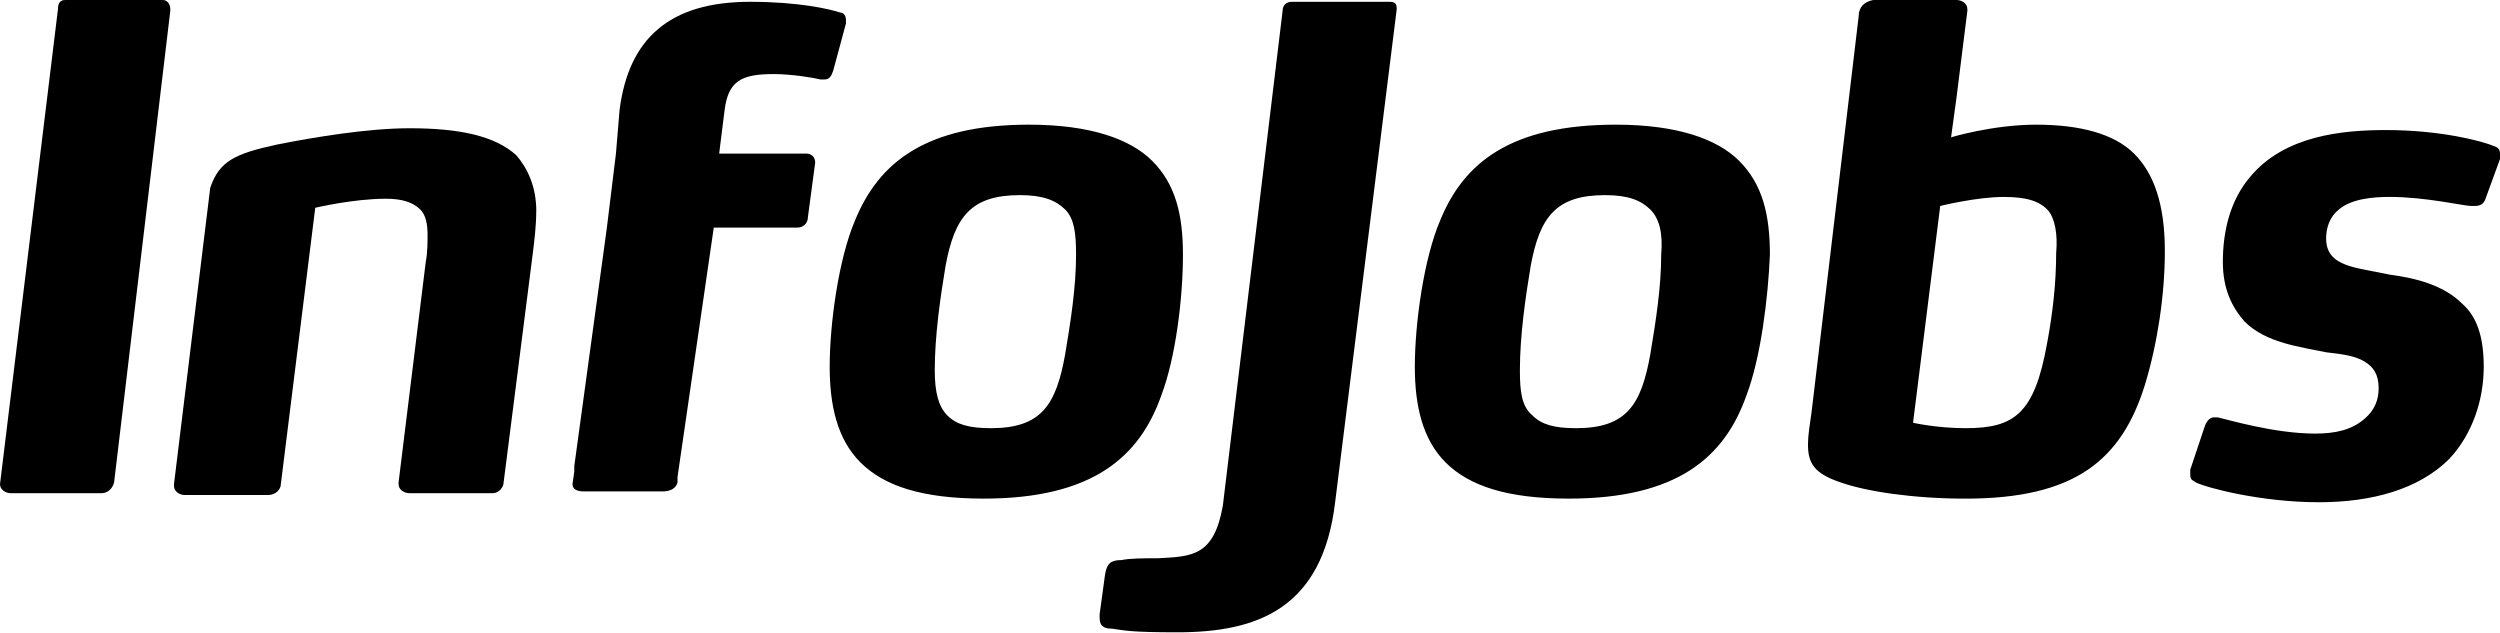
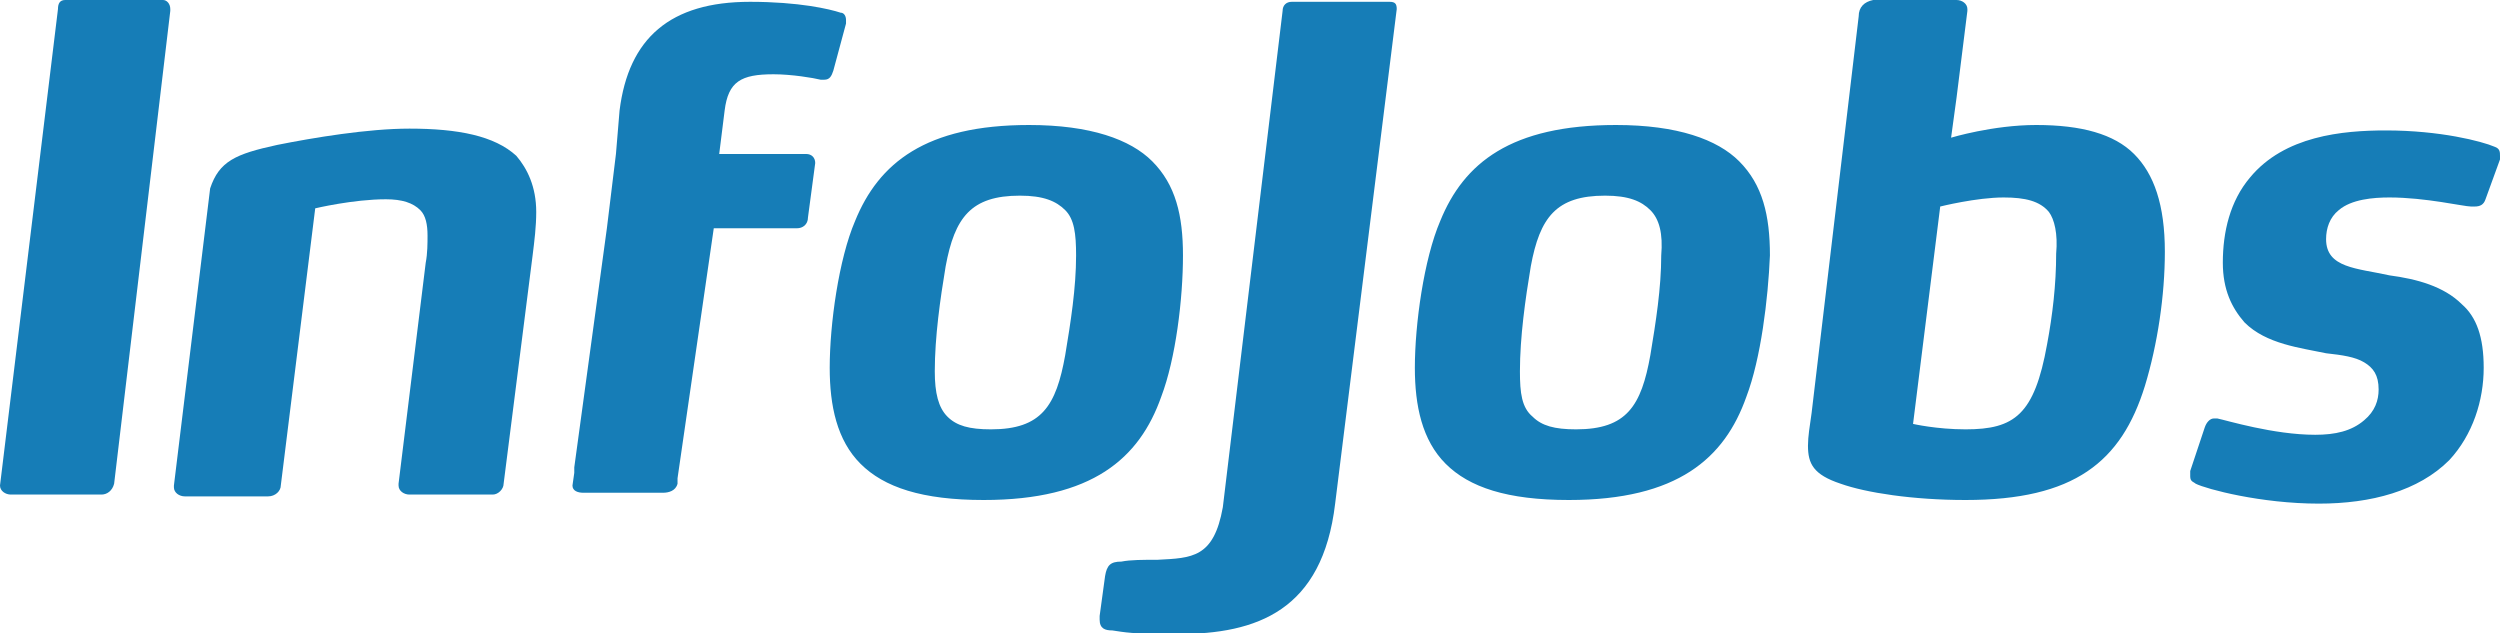
- <svg xmlns="http://www.w3.org/2000/svg" width="257" height="65" fill="none" viewBox="0 0 257 65">
-   <g fill="currentColor" clip-path="url(#a)">
-     <path d="M0 49.771c0 .557.558.93 1.116.93h9.311c.558 0 1.116-.37 1.303-1.114l5.776-48.474V.927c0-.557-.374-.927-.745-.927H6.705c-.558 0-.745.37-.745.93L0 49.77ZM55.124 21.729c0 1.486-.187 2.972-.371 4.457l-2.98 23.401c0 .557-.558 1.113-1.117 1.113H42.09c-.558 0-1.116-.37-1.116-.929v-.186l2.793-22.658c.187-.93.187-2.043.187-2.786 0-1.113-.187-2.042-.745-2.599-.745-.743-1.86-1.113-3.538-1.113-3.35 0-7.263.93-7.263.93L28.87 49.774c0 .556-.558 1.113-1.303 1.113h-8.566c-.558 0-1.116-.37-1.116-.93v-.186l3.725-30.457c.932-2.786 2.606-3.529 6.892-4.458 3.725-.743 9.31-1.672 13.594-1.672 5.028 0 8.753.743 10.988 2.785 1.116 1.3 2.048 3.158 2.048 5.757l-.008.003ZM143.585.93c0-.557-.187-.744-.745-.744h-10.056c-.558 0-.932.37-.932.93l-6.146 50.887c-.932 5.2-3.167 5.2-6.705 5.387-1.49 0-2.793 0-3.725.186-1.116 0-1.49.37-1.677 1.486l-.558 4.085v.37c0 .93.558 1.113 1.303 1.113 1.303.186 1.861.37 6.705.37 8.195 0 14.9-2.415 16.203-13.373L143.585.93Z" />
-     <path d="M119.375 40.672c-2.235 6.314-7.076 10.585-18.251 10.585-6.331 0-10.243-1.3-12.665-3.715-2.422-2.415-3.167-5.943-3.167-9.841 0-4.458.932-11.144 2.606-15.043 2.422-5.943 7.263-9.842 17.877-9.842 6.331 0 10.43 1.486 12.665 3.715 2.422 2.415 3.167 5.57 3.167 9.658 0 4.458-.745 10.585-2.235 14.486m-9.869-19.13c-.932-.93-2.235-1.486-4.657-1.486-5.028 0-6.705 2.229-7.637 7.243-.558 3.342-1.116 7.243-1.116 10.771 0 2.23.371 3.715 1.303 4.644.932.93 2.235 1.3 4.47 1.3 5.215 0 6.705-2.415 7.637-7.616.558-3.342 1.116-6.873 1.116-10.215 0-2.228-.187-3.714-1.116-4.644M179.526 40.672c-2.235 6.314-7.076 10.585-18.25 10.585-6.332 0-10.243-1.3-12.665-3.715-2.422-2.415-3.167-5.943-3.167-9.841 0-4.458.932-11.144 2.606-15.043 2.422-5.943 7.263-9.842 18.064-9.842 6.331 0 10.43 1.486 12.665 3.715 2.422 2.415 3.167 5.57 3.167 9.658-.187 4.458-.932 10.585-2.422 14.486m-9.869-19.13c-.932-.93-2.235-1.486-4.657-1.486-5.028 0-6.705 2.229-7.637 7.243-.558 3.342-1.116 7.243-1.116 10.771 0 2.23.187 3.715 1.303 4.644.932.93 2.235 1.3 4.47 1.3 5.215 0 6.705-2.415 7.637-7.616.558-3.342 1.116-6.873 1.116-10.215.187-2.228-.187-3.714-1.116-4.644M220.498 39.56c-2.422 7.799-7.263 11.7-18.438 11.7-5.402 0-10.243-.743-12.849-1.672-2.793-.93-3.351-2.043-3.351-3.902 0-.929.187-2.042.371-3.342l4.841-40.672c0-.93.558-1.486 1.49-1.672h8.566c.558 0 1.117.37 1.117.93v.186l-1.117 8.915-.558 4.085s4.283-1.3 8.753-1.3 8.008.93 10.056 2.972 3.167 5.2 3.167 10.028c0 4.458-.745 9.472-2.048 13.743Zm-9.869-17.829c-.932-1.113-2.422-1.485-4.657-1.485-2.793 0-6.518.929-6.518.929l-2.793 22.285s2.422.557 5.402.557c5.028 0 7.076-1.486 8.379-8.729.558-2.972.932-6.13.932-9.285.187-2.043-.187-3.529-.745-4.271ZM255.51 20.43c-.187.556-.558.742-1.116.742h-.371c-.745 0-4.657-.93-8.379-.93-1.677 0-3.912.187-5.215 1.3-.932.743-1.303 1.856-1.303 2.972 0 2.972 3.166 2.972 6.518 3.715 2.793.37 5.586 1.113 7.449 2.972 1.49 1.299 2.235 3.341 2.235 6.5 0 3.341-1.116 6.872-3.538 9.471-3.166 3.158-8.008 4.458-13.409 4.458-5.96 0-11.546-1.486-12.665-2.043-.187-.186-.558-.186-.558-.743v-.556l1.49-4.458c.187-.556.558-.929.932-.929h.371c.932.186 5.773 1.672 10.056 1.672 2.048 0 3.725-.37 5.028-1.486 1.116-.929 1.49-2.042 1.49-3.158 0-1.486-.558-2.229-1.49-2.785-.932-.557-2.235-.743-3.912-.93-2.606-.556-6.147-.929-8.379-3.157-1.303-1.486-2.235-3.342-2.235-6.13 0-3.159.745-6.314 2.793-8.73 3.538-4.27 9.498-4.827 13.968-4.827 5.586 0 9.869 1.113 11.175 1.672.558.187.558.557.558.93v.37l-1.49 4.085-.003.002ZM86.41 1.3C85.296.93 82.129.185 77.1.185c-8.195 0-12.478 3.715-13.41 11.144l-.371 4.458-.932 7.616-3.351 24.514v.556l-.187 1.3c0 .556.558.743 1.116.743h8.195c.558 0 1.303-.187 1.49-.93v-.556l3.725-25.63h8.566c.558 0 1.116-.37 1.116-1.113l.745-5.57c0-.557-.371-.93-.932-.93h-8.94l.558-4.458c.371-2.971 1.677-3.714 5.028-3.714 1.861 0 4.096.37 4.841.556h.371c.559 0 .745-.37.932-.93l1.303-4.827v-.37c0-.37-.186-.743-.558-.743l.006-.003Z" />
+ <svg xmlns="http://www.w3.org/2000/svg" xml:space="preserve" id="Capa_1" x="0" y="0" style="enable-background:new 0 0 138 34.9" version="1.1" viewBox="0 0 138 34.9">
+   <style>.st0{fill:#167db7}</style>
+   <g id="Logo_3_">
+     <g id="InfoJobs_3_">
+       <path d="M0 26.8c0 .3.3.5.6.5h5c.3 0 .6-.2.7-.6L9.4.6V.5C9.4.2 9.2 0 9 0H3.6c-.3 0-.4.2-.4.5L0 26.8zM29.6 11.7c0 .8-.1 1.6-.2 2.4l-1.6 12.6c0 .3-.3.6-.6.6h-4.6c-.3 0-.6-.2-.6-.5v-.1l1.5-12.2c.1-.5.1-1.1.1-1.5 0-.6-.1-1.1-.4-1.4-.4-.4-1-.6-1.9-.6-1.8 0-3.9.5-3.9.5l-1.9 15.3c0 .3-.3.6-.7.6h-4.6c-.3 0-.6-.2-.6-.5v-.1l2-16.4c.5-1.5 1.4-1.9 3.7-2.4 2-.4 5-.9 7.3-.9 2.7 0 4.7.4 5.9 1.5.6.7 1.1 1.7 1.1 3.1zM77.1.5c0-.3-.1-.4-.4-.4H71.3c-.3 0-.5.2-.5.5L67.5 28c-.5 2.8-1.7 2.8-3.6 2.9-.8 0-1.5 0-2 .1-.6 0-.8.2-.9.8l-.3 2.2v.2c0 .5.3.6.7.6.7.1 1 .2 3.6.2 4.4 0 8-1.3 8.7-7.2L77.1.5z" class="st0" />
+       <path d="M64.1 21.9c-1.2 3.4-3.8 5.7-9.8 5.7-3.4 0-5.5-.7-6.8-2s-1.7-3.2-1.7-5.3c0-2.4.5-6 1.4-8.1 1.3-3.2 3.9-5.3 9.6-5.3 3.4 0 5.6.8 6.8 2 1.3 1.3 1.7 3 1.7 5.2 0 2.4-.4 5.7-1.2 7.8m-5.3-10.3c-.5-.5-1.2-.8-2.5-.8-2.7 0-3.6 1.2-4.1 3.9-.3 1.8-.6 3.9-.6 5.8 0 1.2.2 2 .7 2.5s1.2.7 2.4.7c2.8 0 3.6-1.3 4.1-4.1.3-1.8.6-3.7.6-5.5 0-1.2-.1-2-.6-2.5M96.4 21.9c-1.2 3.4-3.8 5.7-9.8 5.7-3.4 0-5.5-.7-6.8-2s-1.7-3.2-1.7-5.3c0-2.4.5-6 1.4-8.1 1.3-3.2 3.9-5.3 9.7-5.3 3.4 0 5.6.8 6.8 2 1.3 1.3 1.7 3 1.7 5.2-.1 2.4-.5 5.7-1.3 7.8m-5.3-10.3c-.5-.5-1.2-.8-2.5-.8-2.7 0-3.6 1.2-4.1 3.9-.3 1.8-.6 3.9-.6 5.8 0 1.2.1 2 .7 2.5.5.5 1.2.7 2.4.7 2.8 0 3.6-1.3 4.1-4.1.3-1.8.6-3.7.6-5.5.1-1.2-.1-2-.6-2.5M118.4 21.3c-1.3 4.2-3.9 6.3-9.9 6.3-2.9 0-5.5-.4-6.9-.9-1.5-.5-1.8-1.1-1.8-2.1 0-.5.1-1.1.2-1.8L102.6.9c0-.5.3-.8.8-.9H108c.3 0 .6.2.6.5v.1l-.6 4.8-.3 2.2s2.3-.7 4.7-.7c2.5 0 4.3.5 5.4 1.6s1.7 2.8 1.7 5.4c0 2.4-.4 5.1-1.1 7.4m-5.3-9.6c-.5-.6-1.3-.8-2.5-.8-1.5 0-3.5.5-3.5.5l-1.5 12s1.3.3 2.9.3c2.7 0 3.8-.8 4.5-4.7.3-1.6.5-3.3.5-5 .1-1.1-.1-1.9-.4-2.3M137.2 11c-.1.3-.3.4-.6.4h-.2c-.4 0-2.5-.5-4.5-.5-.9 0-2.1.1-2.8.7-.5.4-.7 1-.7 1.6 0 1.6 1.7 1.6 3.5 2 1.5.2 3 .6 4 1.6.8.7 1.2 1.8 1.2 3.5 0 1.8-.6 3.7-1.9 5.1-1.7 1.7-4.3 2.4-7.2 2.4-3.2 0-6.2-.8-6.8-1.1-.1-.1-.3-.1-.3-.4V26l.8-2.4c.1-.3.3-.5.5-.5h.2c.5.1 3.1.9 5.4.9 1.1 0 2-.2 2.7-.8.6-.5.8-1.1.8-1.7 0-.8-.3-1.2-.8-1.5s-1.2-.4-2.1-.5c-1.4-.3-3.3-.5-4.5-1.7-.7-.8-1.2-1.8-1.2-3.3 0-1.7.4-3.4 1.5-4.7 1.9-2.3 5.1-2.6 7.5-2.6 3 0 5.3.6 6 .9.3.1.3.3.3.5v.2l-.8 2.2zM46.4.7c-.6-.2-2.3-.6-5-.6-4.4 0-6.7 2-7.2 6L34 8.5l-.5 4.1-1.8 13.2v.3l-.1.7c0 .3.3.4.6.4h4.4c.3 0 .7-.1.8-.5v-.3l2-13.8H44c.3 0 .6-.2.6-.6l.4-3c0-.3-.2-.5-.5-.5h-4.8l.3-2.4c.2-1.6.9-2 2.7-2 1 0 2.2.2 2.6.3h.2c.3 0 .4-.2.5-.5l.7-2.6v-.2c0-.2-.1-.4-.3-.4z" class="st0" />
+     </g>
  </g>
-   <defs>
-     <clipPath id="a">
-       <path fill="currentColor" d="M0 0h257v65H0z" />
-     </clipPath>
-   </defs>
</svg>
